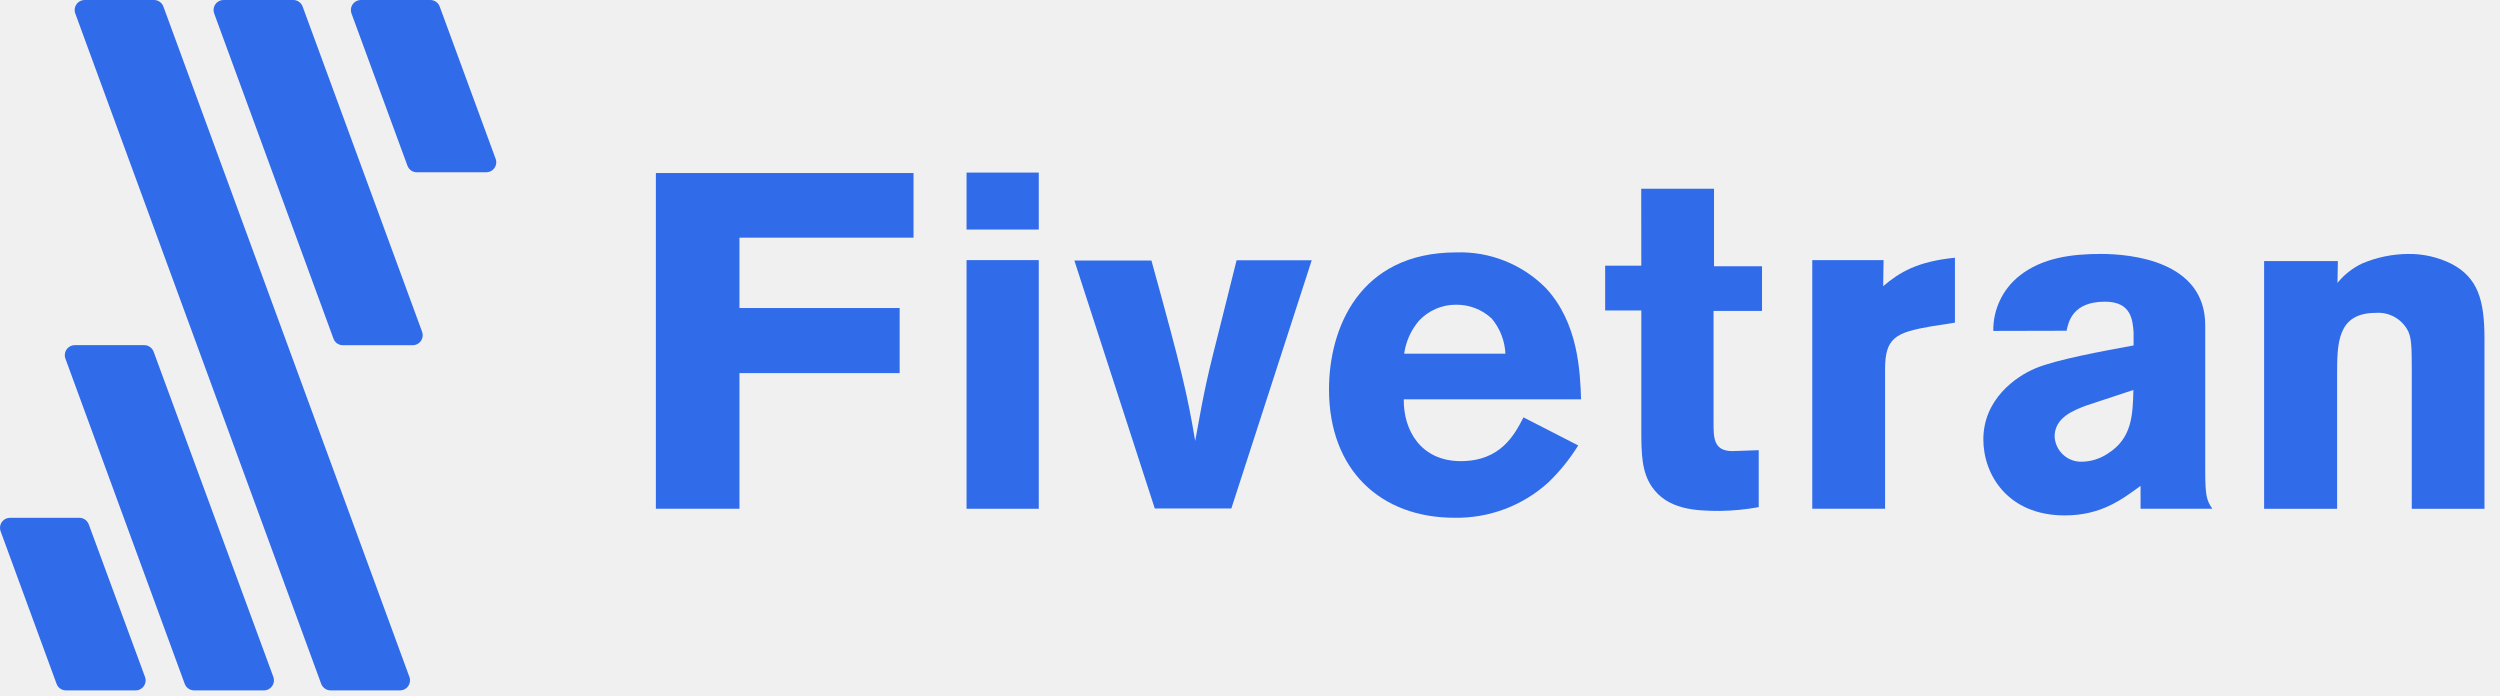
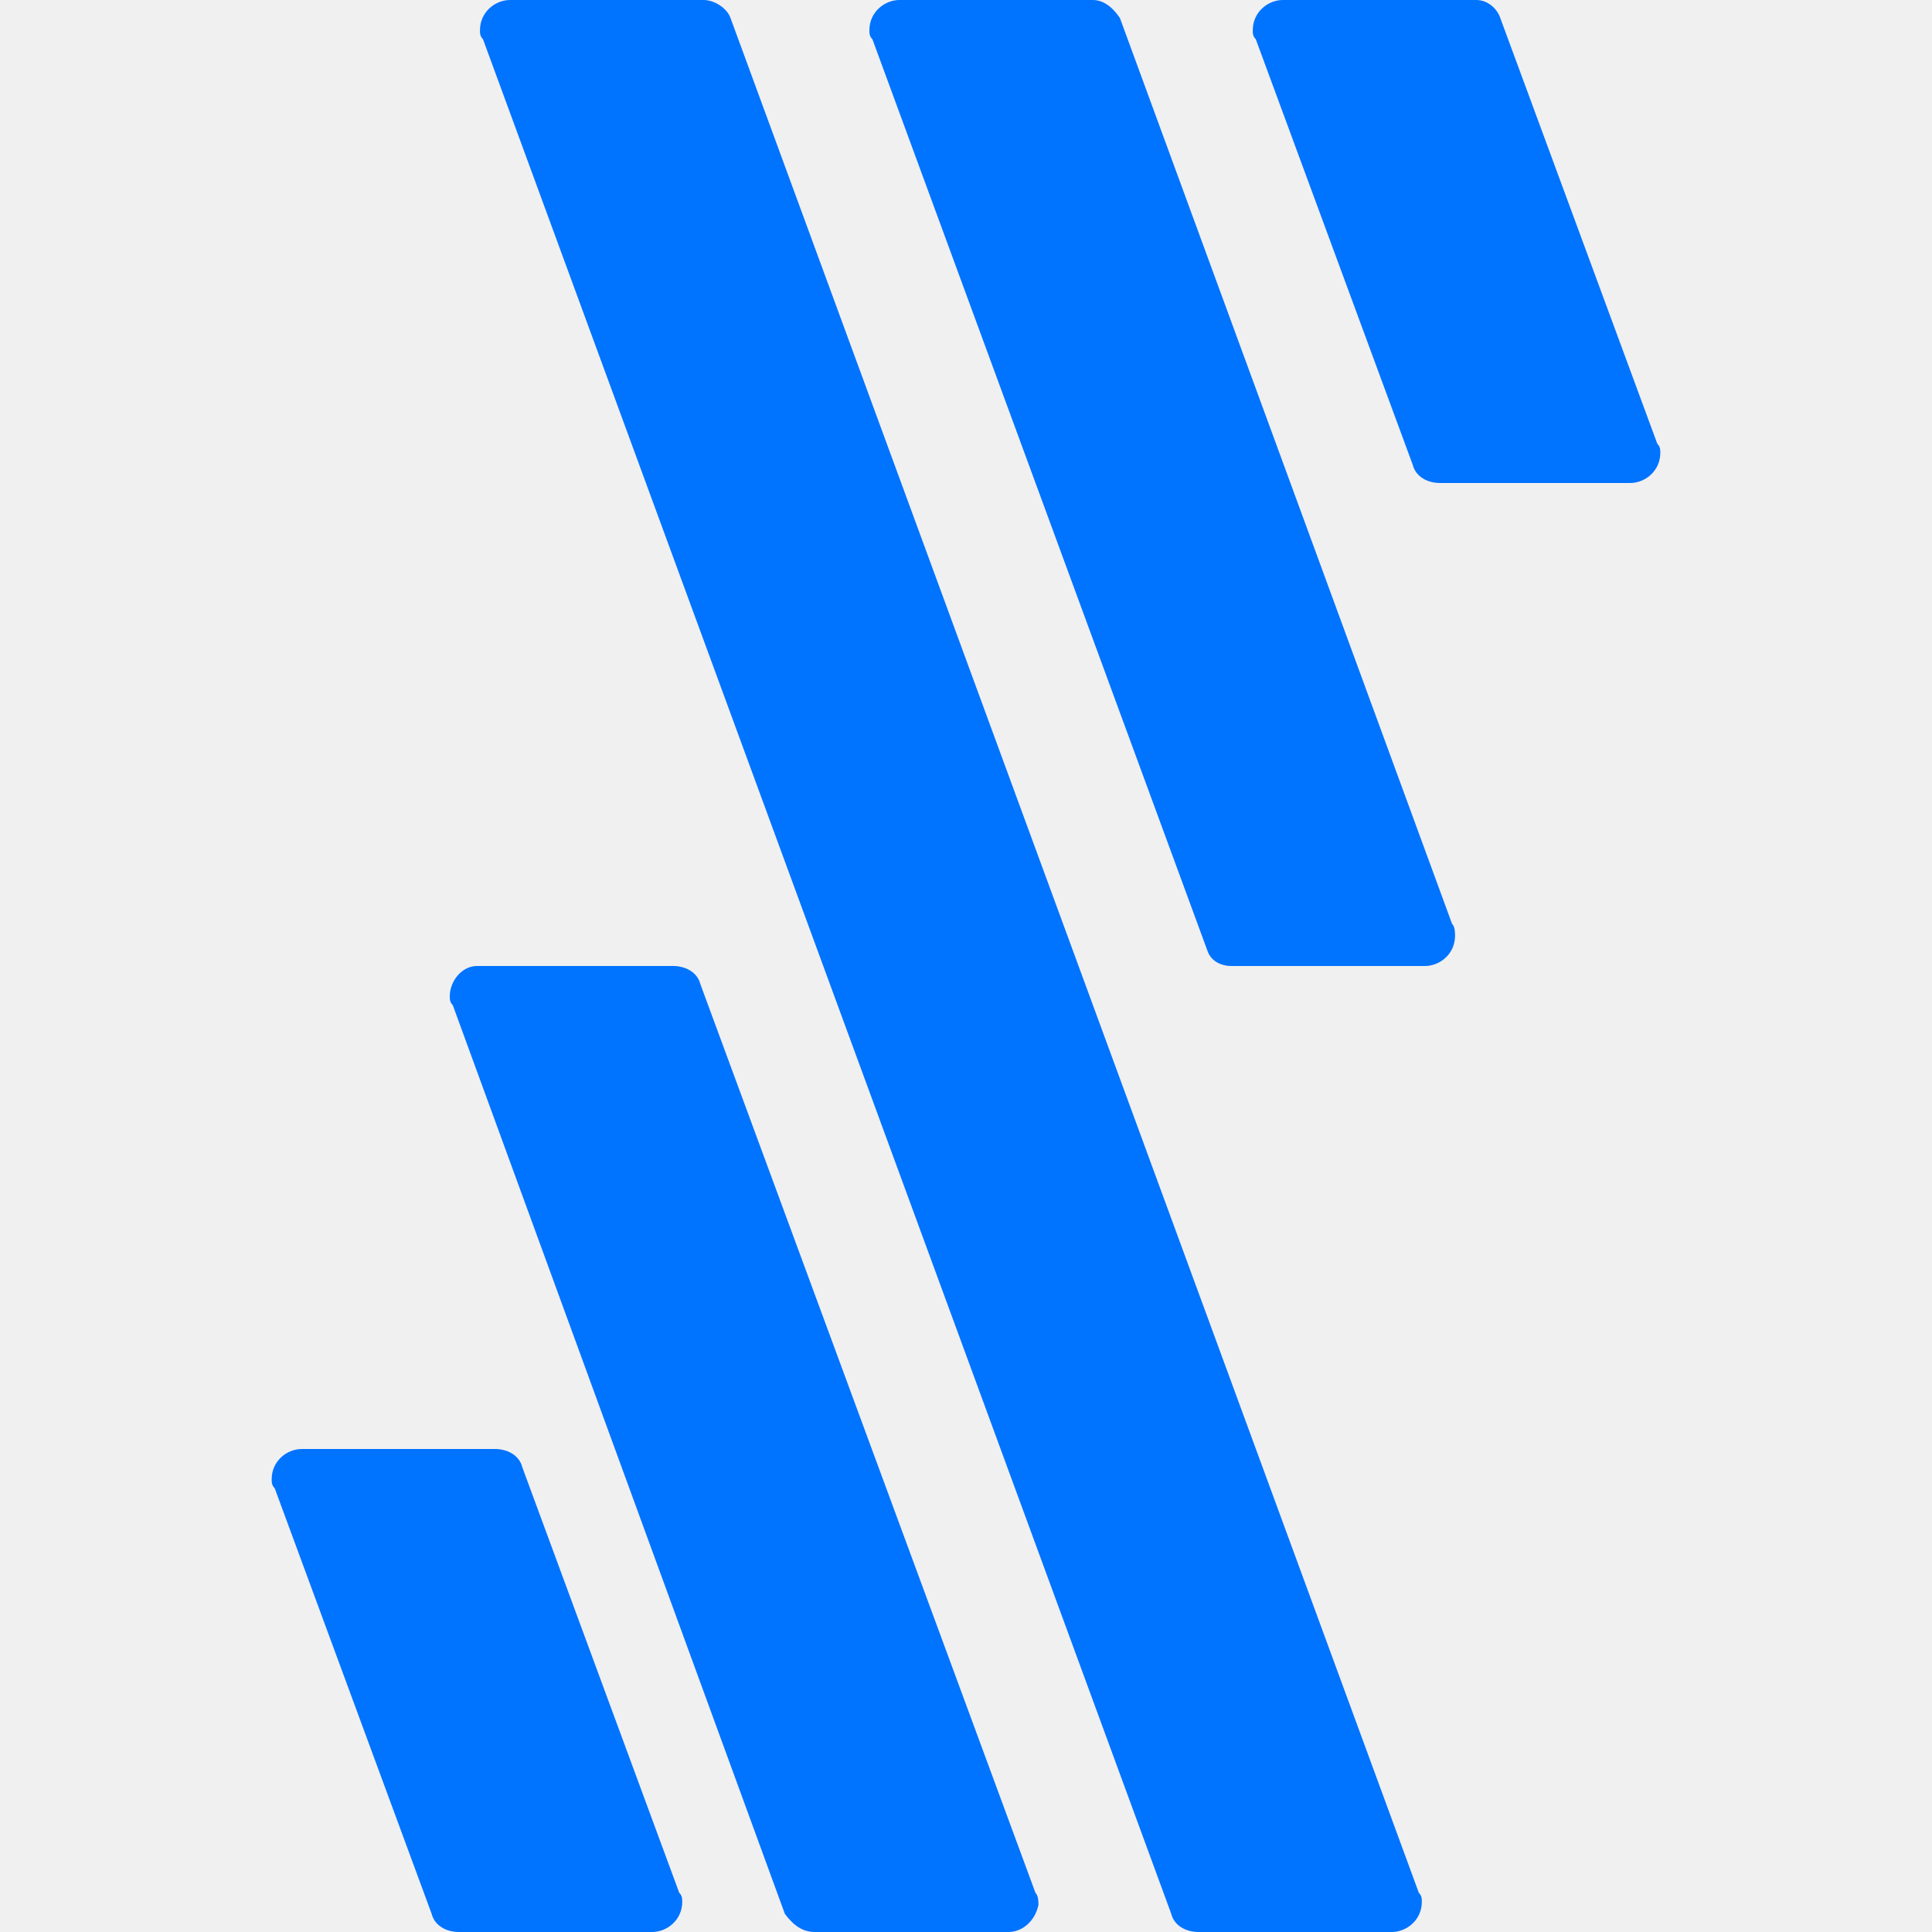
- <svg xmlns="http://www.w3.org/2000/svg" width="115" height="32" viewBox="0 0 115 32" fill="none">
-   <g clip-path="url(#clip0_6824_221709)">
-     <path d="M42.022 7.96V10.933H34.015V14.169H41.384V17.163H34.015V23.402H30.17V7.96H42.022Z" fill="#306BEA" />
-     <path d="M44.461 7.939H47.784V10.559H44.461V7.939ZM44.461 11.965H47.784V23.403H44.461V11.965Z" fill="#306BEA" />
-     <path d="M49.421 11.986H52.966C54.368 17.06 54.608 18.099 54.979 20.282C55.437 17.745 55.503 17.462 56.184 14.772L56.883 11.973H60.339L56.642 23.39H53.12L49.421 11.986Z" fill="#306BEA" />
-     <path d="M72.598 20.49C72.211 21.114 71.748 21.688 71.218 22.197C70.04 23.264 68.499 23.843 66.91 23.817C63.517 23.817 61.134 21.634 61.134 17.91C61.134 15.155 62.492 11.61 66.997 11.61C68.536 11.562 70.026 12.156 71.11 13.252C72.598 14.851 72.686 17.08 72.729 18.369H64.574C64.553 19.793 65.36 21.212 67.194 21.212C69.028 21.212 69.665 20.006 70.08 19.199L72.598 20.49ZM69.249 16.269C69.222 15.675 68.999 15.106 68.617 14.65C68.171 14.235 67.584 14.009 66.975 14.017C66.326 14.014 65.708 14.284 65.267 14.759C64.903 15.189 64.67 15.712 64.591 16.27H69.249V16.269Z" fill="#306BEA" />
-     <path d="M75.496 8.681H78.845V12.247H81.053V14.303H78.823V19.441C78.823 20.14 78.823 20.751 79.696 20.751L80.901 20.708V23.328C80.316 23.435 79.724 23.493 79.129 23.502C77.968 23.502 76.703 23.438 75.981 22.384C75.524 21.708 75.501 20.895 75.501 19.804V14.281H73.837V12.222H75.5L75.496 8.681Z" fill="#306BEA" />
-     <path d="M86.626 13.165C87.369 12.533 88.181 12.03 89.927 11.855V14.842L88.813 15.016C87.194 15.299 86.713 15.54 86.713 16.985V23.403H83.364V11.965H86.644L86.626 13.165Z" fill="#306BEA" />
-     <path d="M91.692 15.222C91.677 14.235 92.123 13.298 92.897 12.685C93.945 11.855 95.303 11.681 96.638 11.681C98.039 11.681 101.44 12.008 101.44 14.96V21.609C101.44 22.836 101.505 23.01 101.767 23.403H98.466V22.351C97.593 22.984 96.651 23.709 94.975 23.709C92.355 23.709 91.234 21.827 91.234 20.217C91.234 18.379 92.701 17.331 93.64 16.938C94.578 16.545 96.721 16.152 98.145 15.89V15.278C98.101 14.755 98.058 13.877 96.835 13.877C95.347 13.877 95.149 14.794 95.063 15.214L91.692 15.222ZM95.957 18.658C95.389 18.876 94.512 19.203 94.512 20.082C94.547 20.754 95.119 21.271 95.791 21.238C96.205 21.227 96.608 21.098 96.953 20.868C98.066 20.169 98.109 19.121 98.136 17.938L95.957 18.658Z" fill="#306BEA" />
-     <path d="M107.524 13.013C107.832 12.633 108.221 12.327 108.664 12.118C109.321 11.84 110.028 11.692 110.741 11.682C111.446 11.667 112.145 11.825 112.774 12.139C113.98 12.772 114.286 13.803 114.286 15.576V23.404H110.942V16.973C110.942 15.948 110.921 15.572 110.79 15.266C110.517 14.689 109.915 14.341 109.278 14.393C107.507 14.393 107.507 15.817 107.507 17.235V23.404H104.15V12.008H107.542L107.524 13.013Z" fill="#306BEA" />
-     <path d="M15.785 15.88H18.974C19.228 15.886 19.44 15.683 19.445 15.429C19.446 15.364 19.434 15.299 19.409 15.24L13.922 0.304C13.856 0.122 13.682 -0.001 13.488 1.05676e-05H10.287C10.033 -0.001 9.825 0.204 9.824 0.459C9.824 0.515 9.833 0.569 9.853 0.621L15.339 15.576C15.406 15.762 15.586 15.886 15.785 15.88Z" fill="#306BEA" />
-     <path d="M15.209 31.758H18.398C18.652 31.759 18.86 31.554 18.861 31.299C18.861 31.243 18.852 31.189 18.832 31.137L7.517 0.304C7.451 0.122 7.278 6.36688e-06 7.082 6.36688e-06H3.897C3.643 -0.001 3.435 0.204 3.434 0.459C3.434 0.515 3.443 0.569 3.463 0.621L14.775 31.456C14.843 31.637 15.016 31.758 15.209 31.758Z" fill="#306BEA" />
-     <path d="M8.931 31.758H12.12C12.374 31.77 12.589 31.572 12.601 31.318C12.604 31.256 12.595 31.195 12.574 31.137L7.068 16.182C7.001 15.999 6.828 15.876 6.634 15.877H3.429C3.175 15.884 2.974 16.096 2.98 16.35C2.981 16.401 2.992 16.453 3.011 16.502L8.497 31.457C8.564 31.637 8.738 31.758 8.931 31.758Z" fill="#306BEA" />
-     <path d="M16.17 0.625L18.742 7.621C18.809 7.803 18.982 7.926 19.177 7.925H22.366C22.619 7.926 22.827 7.721 22.829 7.466C22.829 7.41 22.819 7.356 22.799 7.304L20.227 0.304C20.161 0.122 19.988 -0.001 19.793 1.05676e-05H16.604C16.35 -0.001 16.141 0.202 16.14 0.458C16.14 0.515 16.149 0.572 16.17 0.625Z" fill="#306BEA" />
-     <path d="M3.047 31.759H6.236C6.491 31.76 6.698 31.555 6.7 31.3C6.7 31.244 6.69 31.19 6.67 31.138L4.084 24.124C4.017 23.941 3.844 23.818 3.65 23.819H0.464C0.21 23.818 0.001 24.022 0 24.277C0 24.334 0.009 24.391 0.03 24.444L2.603 31.458C2.67 31.642 2.85 31.764 3.047 31.759Z" fill="#306BEA" />
+ <svg xmlns="http://www.w3.org/2000/svg" version="1.1" id="Layer_1" x="0px" y="0px" viewBox="0 0 64 64" width="64" height="64" style="enable-background:new 0 0 64 64;" xml:space="preserve">
+   <style type="text/css">
+ 	.st0{fill:#0073FF;}
+ </style>
+   <g>
+     <path class="st0" d="M40.8,32h6.4c0.5,0,1-0.4,1-1c0-0.1,0-0.3-0.1-0.4L37.1,0.6C36.9,0.3,36.6,0,36.2,0h-6.4c-0.5,0-1,0.4-1,1   c0,0.1,0,0.2,0.1,0.3l11.1,30.2C40.1,31.8,40.4,32,40.8,32z" />
+     <path class="st0" d="M39.7,64h6.4c0.5,0,1-0.4,1-1c0-0.1,0-0.2-0.1-0.3L24.2,0.6C24.1,0.3,23.7,0,23.3,0h-6.4c-0.5,0-1,0.4-1,1   c0,0.1,0,0.2,0.1,0.3l22.8,62.1C38.9,63.8,39.3,64,39.7,64z" />
+     <path class="st0" d="M27,64h6.4c0.5,0,0.9-0.4,1-0.9c0-0.1,0-0.3-0.1-0.4L23.2,32.6c-0.1-0.4-0.5-0.6-0.9-0.6h-6.5   c-0.5,0-0.9,0.5-0.9,1c0,0.1,0,0.2,0.1,0.3l11,30.1C26.3,63.8,26.6,64,27,64z" />
+     <path class="st0" d="M41.6,1.3l5.2,14.1c0.1,0.4,0.5,0.6,0.9,0.6H54c0.5,0,1-0.4,1-1c0-0.1,0-0.2-0.1-0.3L49.7,0.6   C49.6,0.3,49.3,0,48.9,0h-6.4c-0.5,0-1,0.4-1,1C41.5,1.1,41.5,1.2,41.6,1.3z" />
+     <path class="st0" d="M15.2,64h6.4c0.5,0,1-0.4,1-1c0-0.1,0-0.2-0.1-0.3l-5.2-14.1c-0.1-0.4-0.5-0.6-0.9-0.6H10c-0.5,0-1,0.4-1,1   c0,0.1,0,0.2,0.1,0.3l5.2,14.1C14.4,63.8,14.8,64,15.2,64z" />
  </g>
-   <defs>
-     <clipPath id="clip0_6824_221709">
-       <rect width="114.286" height="32" fill="white" />
-     </clipPath>
-   </defs>
</svg>
